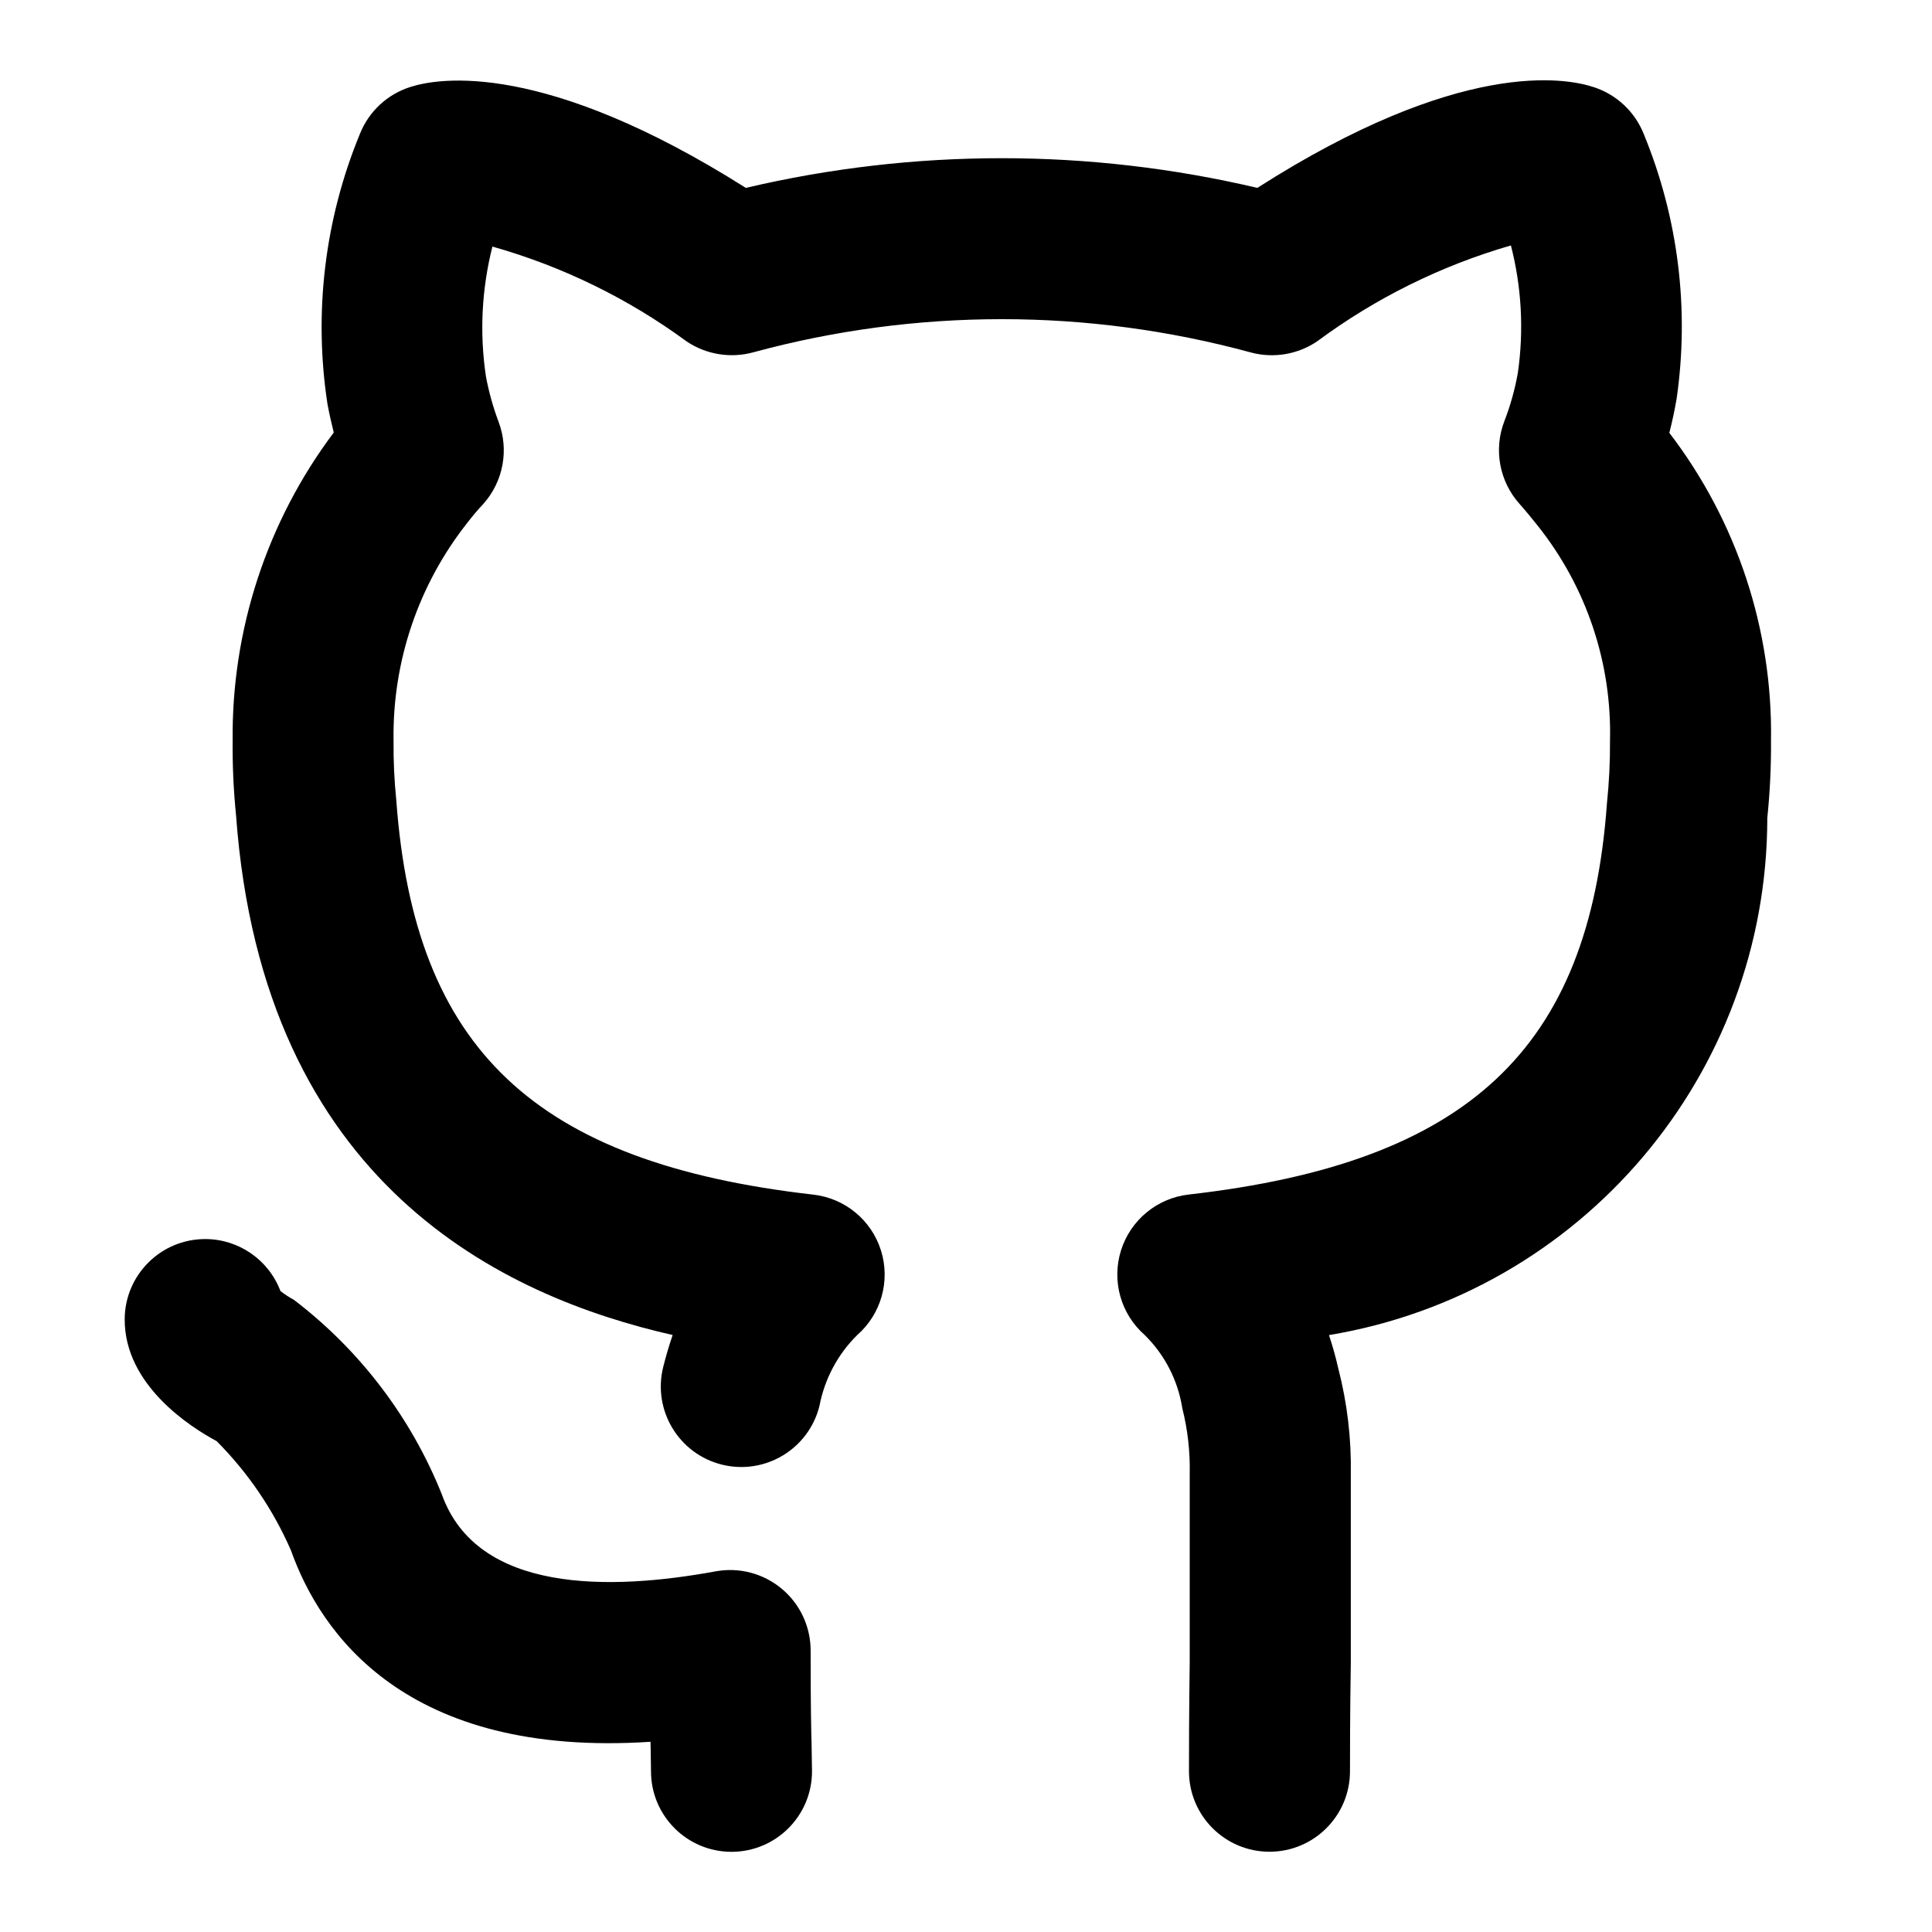
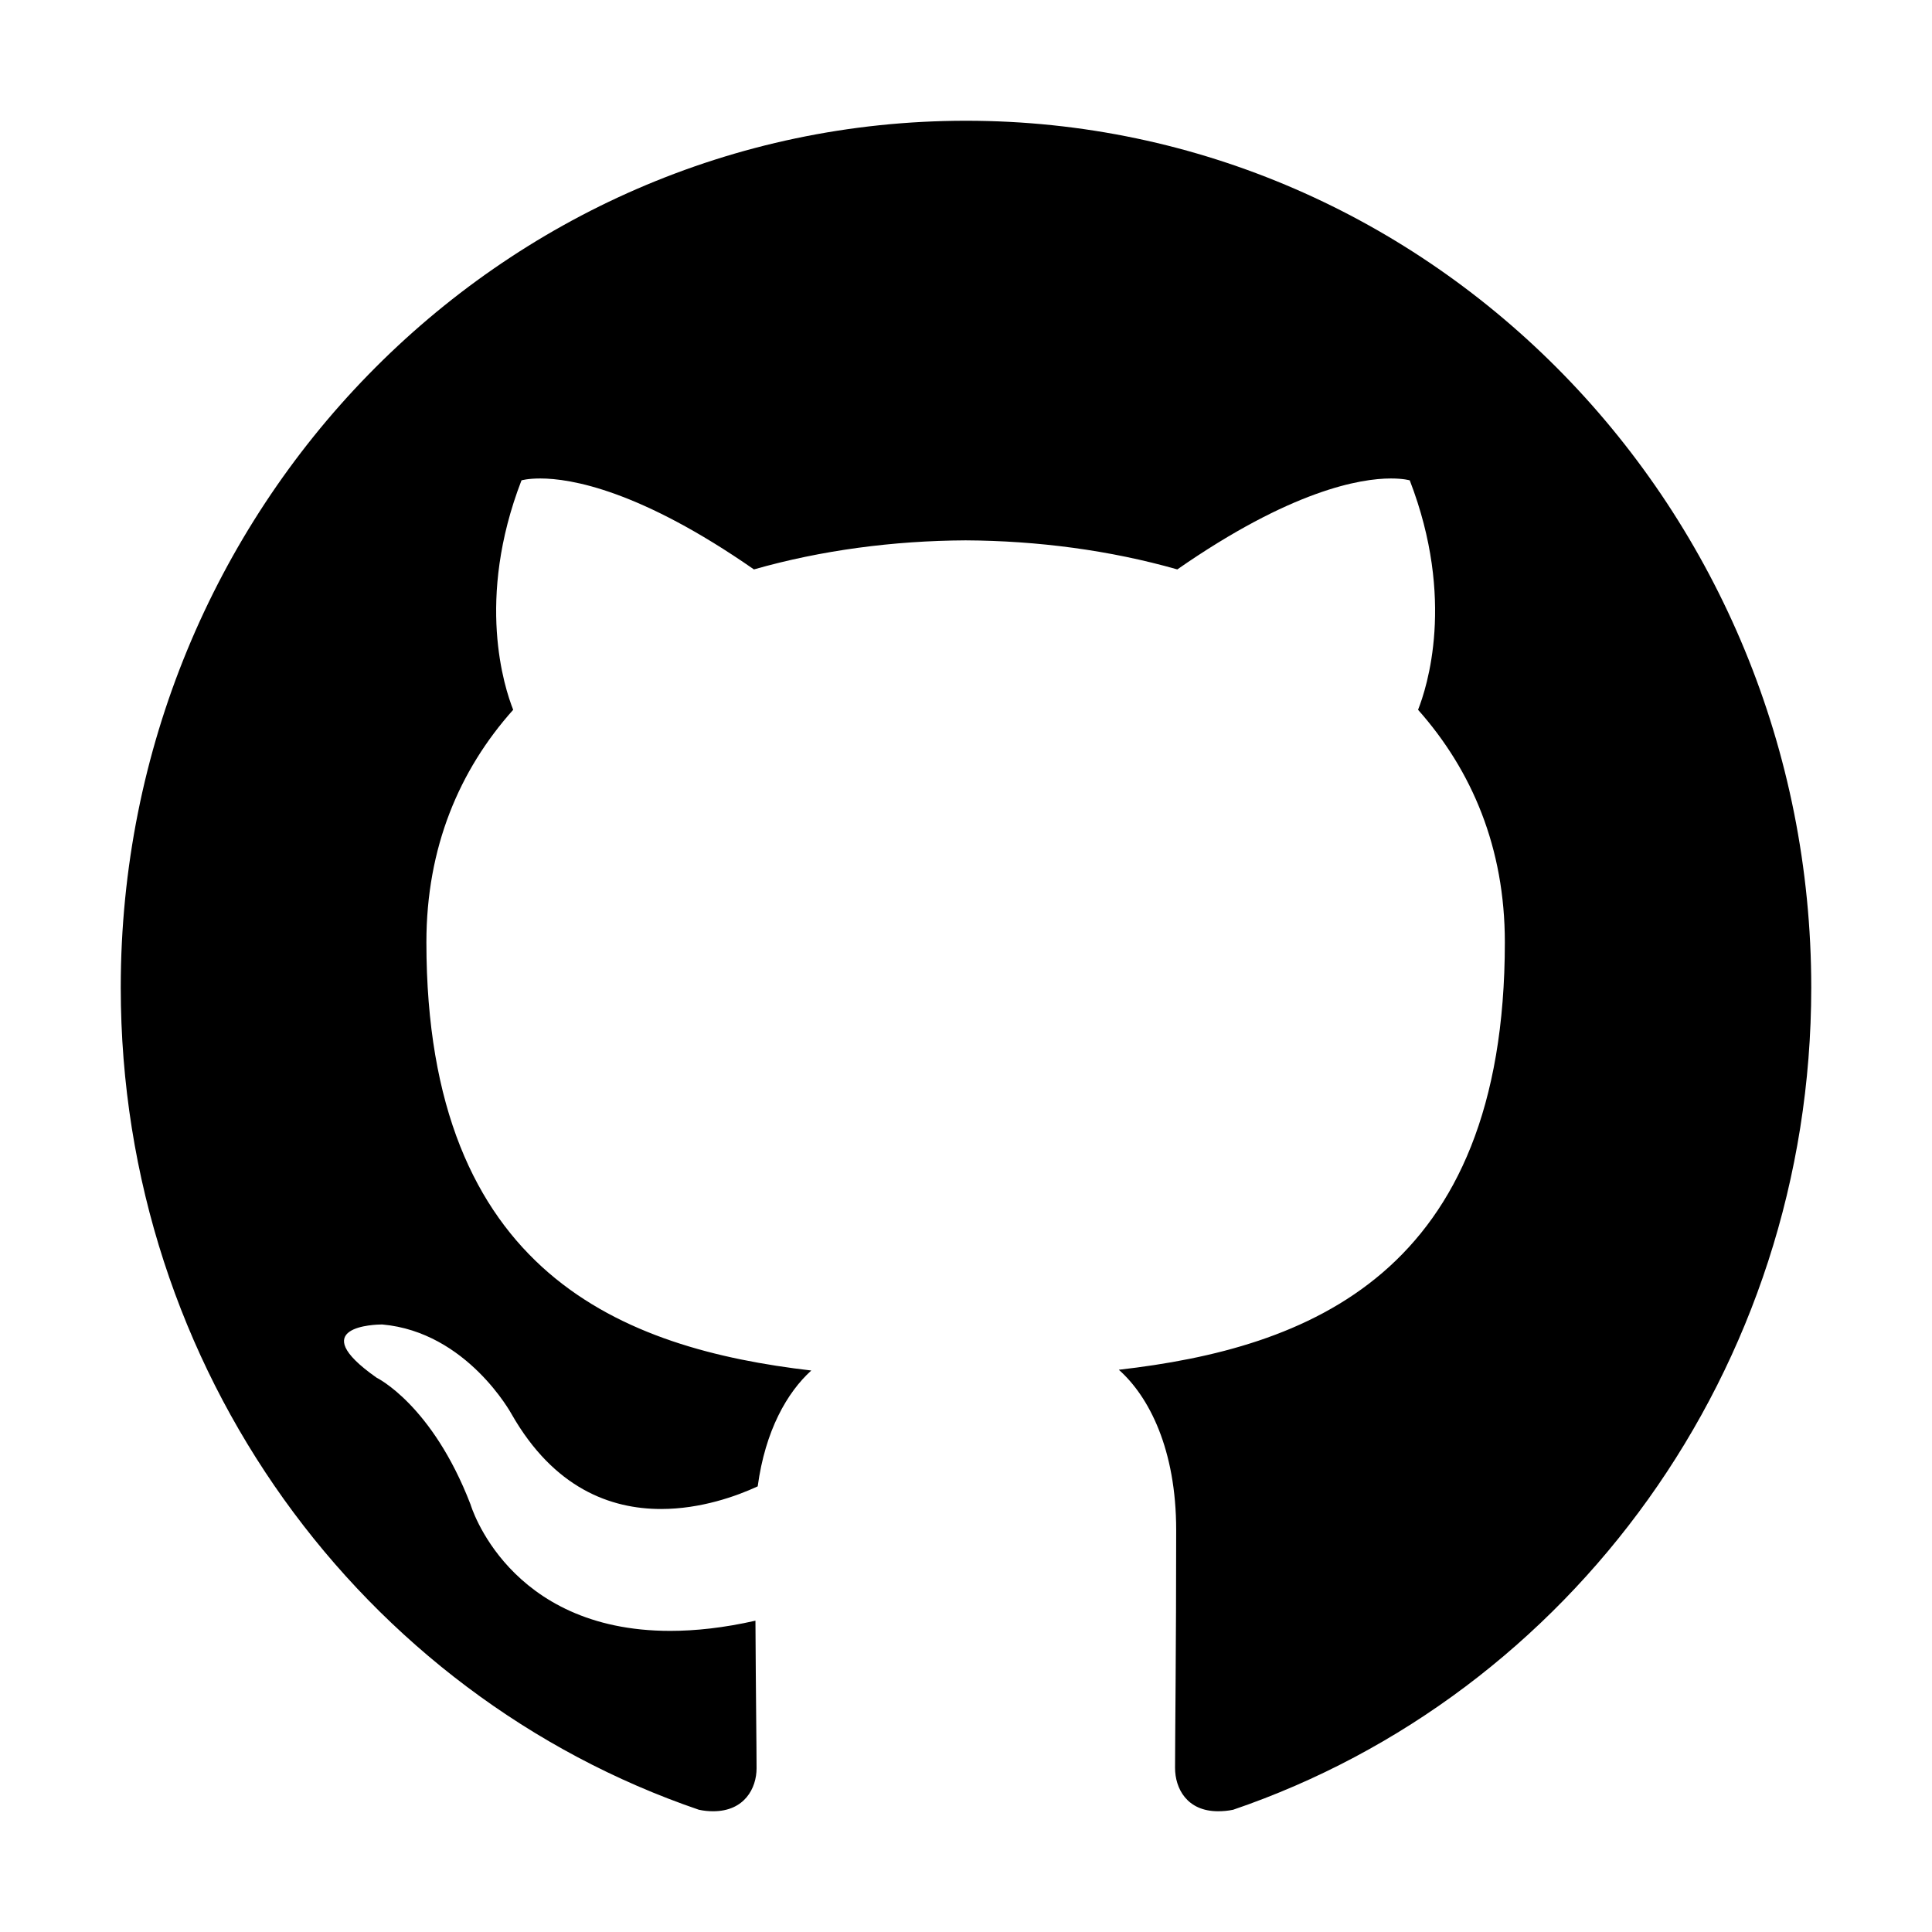
- <svg xmlns="http://www.w3.org/2000/svg" data-name="Layer 1" viewBox="0 0 24 24">
-   <path d="M10.07,20.503a1,1,0,0,0-1.181-.983c-1.309.24-2.962.276-3.401-.958a5.708,5.708,0,0,0-1.837-2.415,1.201,1.201,0,0,1-.167-.109,1,1,0,0,0-.931-.646H2.549a1.0 1,0,0,0-1,.995c-.004.815.811,1.338,1.142,1.515a4.441,4.441,0,0,1,.924,1.359c.364,1.023,1.423,2.576,4.466,2.376.001.035.002.068.002.099l.004.268a1,1,0,0,0,2,0l-.005-.318C10.077,21.495,10.07,21.221,10.07,20.503Zm10.667-15.126c.032-.125.063-.264.09-.42a6.278,6.278,0,0,0-.408-3.293,1.002,1.002,0,0,0-.616-.58c-.356-.12-1.67-.356-4.184,1.25a13.869,13.869,0,0,0-6.354,0C6.762.751,5.455.966,5.102,1.079a.997.997,0,0,0-.631.584,6.3,6.3,0,0,0-.403,3.356c.024.128.051.246.078.354A6.269,6.269,0,0,0,2.89,9.203a8.422,8.422,0,0,0,.042.922c.334,4.603,3.334,5.984,5.424,6.459-.043.125-.083.259-.118.4a1,1,0,0,0,1.942.479,1.678,1.678,0,0,1,.468-.878.999.999,0,0,0-.546-1.745c-3.454-.395-4.954-1.802-5.179-4.898a6.611,6.611,0,0,1-.034-.738,4.258,4.258,0,0,1,.919-2.713,3.022,3.022,0,0,1,.196-.231 1.0 1,0,0,0,.188-1.024,3.388,3.388,0,0,1-.155-.556A4.094,4.094,0,0,1,6.117,3.063a7.543,7.543,0,0,1,2.415,1.18,1.009,1.009,0,0,0,.828.133,11.777,11.777,0,0,1,6.173.001,1.005,1.005,0,0,0,.831-.138,7.572,7.572,0,0,1,2.405-1.19,4.04,4.04,0,0,1,.087,1.578,3.205,3.205,0,0,1-.169.607 1.0 1,0,0,0,.188,1.024c.077.087.154.181.224.269A4.122,4.122,0,0,1,20,9.203a7.039,7.039,0,0,1-.038.777c-.22,3.056-1.726,4.464-5.196,4.859a1,1,0,0,0-.545,1.746,1.631,1.631,0,0,1,.466.908,3.061,3.061,0,0,1,.092.819v2.334C14.77,21.295,14.77,21.78,14.77,22.003a1,1,0,1,0,2,0c0-.217,0-.692.01-1.34V18.313a4.881,4.881,0,0,0-.155-1.312,4.256,4.256,0,0,0-.116-.416,6.513,6.513,0,0,0,5.445-6.424A8.697,8.697,0,0,0,22,9.203,6.131,6.131,0,0,0,20.737,5.377Z" />
+ <svg xmlns="http://www.w3.org/2000/svg" stroke="currentColor" fill="currentColor" stroke-width="0" viewBox="0 0 512 512" height="1em" width="1em">
+   <path d="M256 32C132.3 32 32 134.9 32 261.7c0 101.5 64.2 187.5 153.2 217.9 1.4.3 2.6.4 3.8.4 8.3 0 11.5-6.1 11.5-11.4 0-5.5-.2-19.9-.3-39.1-8.4 1.9-15.9 2.7-22.6 2.7-43.1 0-52.9-33.5-52.9-33.5-10.2-26.5-24.9-33.6-24.9-33.6-19.5-13.7-.1-14.1 1.4-14.1h.1c22.5 2 34.3 23.8 34.3 23.8 11.2 19.6 26.2 25.1 39.6 25.1 10.5 0 20-3.4 25.6-6 2-14.8 7.8-24.9 14.2-30.7-49.7-5.8-102-25.5-102-113.5 0-25.1 8.7-45.6 23-61.6-2.3-5.8-10-29.2 2.2-60.8 0 0 1.6-.5 5-.5 8.1 0 26.4 3.1 56.6 24.1 17.9-5.1 37-7.6 56.1-7.7 19 .1 38.2 2.6 56.1 7.7 30.2-21 48.5-24.1 56.6-24.1 3.4 0 5 .5 5 .5 12.2 31.6 4.5 55 2.2 60.8 14.3 16.1 23 36.6 23 61.6 0 88.2-52.4 107.6-102.3 113.3 8 7.1 15.2 21.1 15.2 42.5 0 30.7-.3 55.5-.3 63 0 5.4 3.1 11.5 11.4 11.5 1.2 0 2.6-.1 4-.4C415.9 449.2 480 363.1 480 261.7 480 134.9 379.7 32 256 32z" />
</svg>
